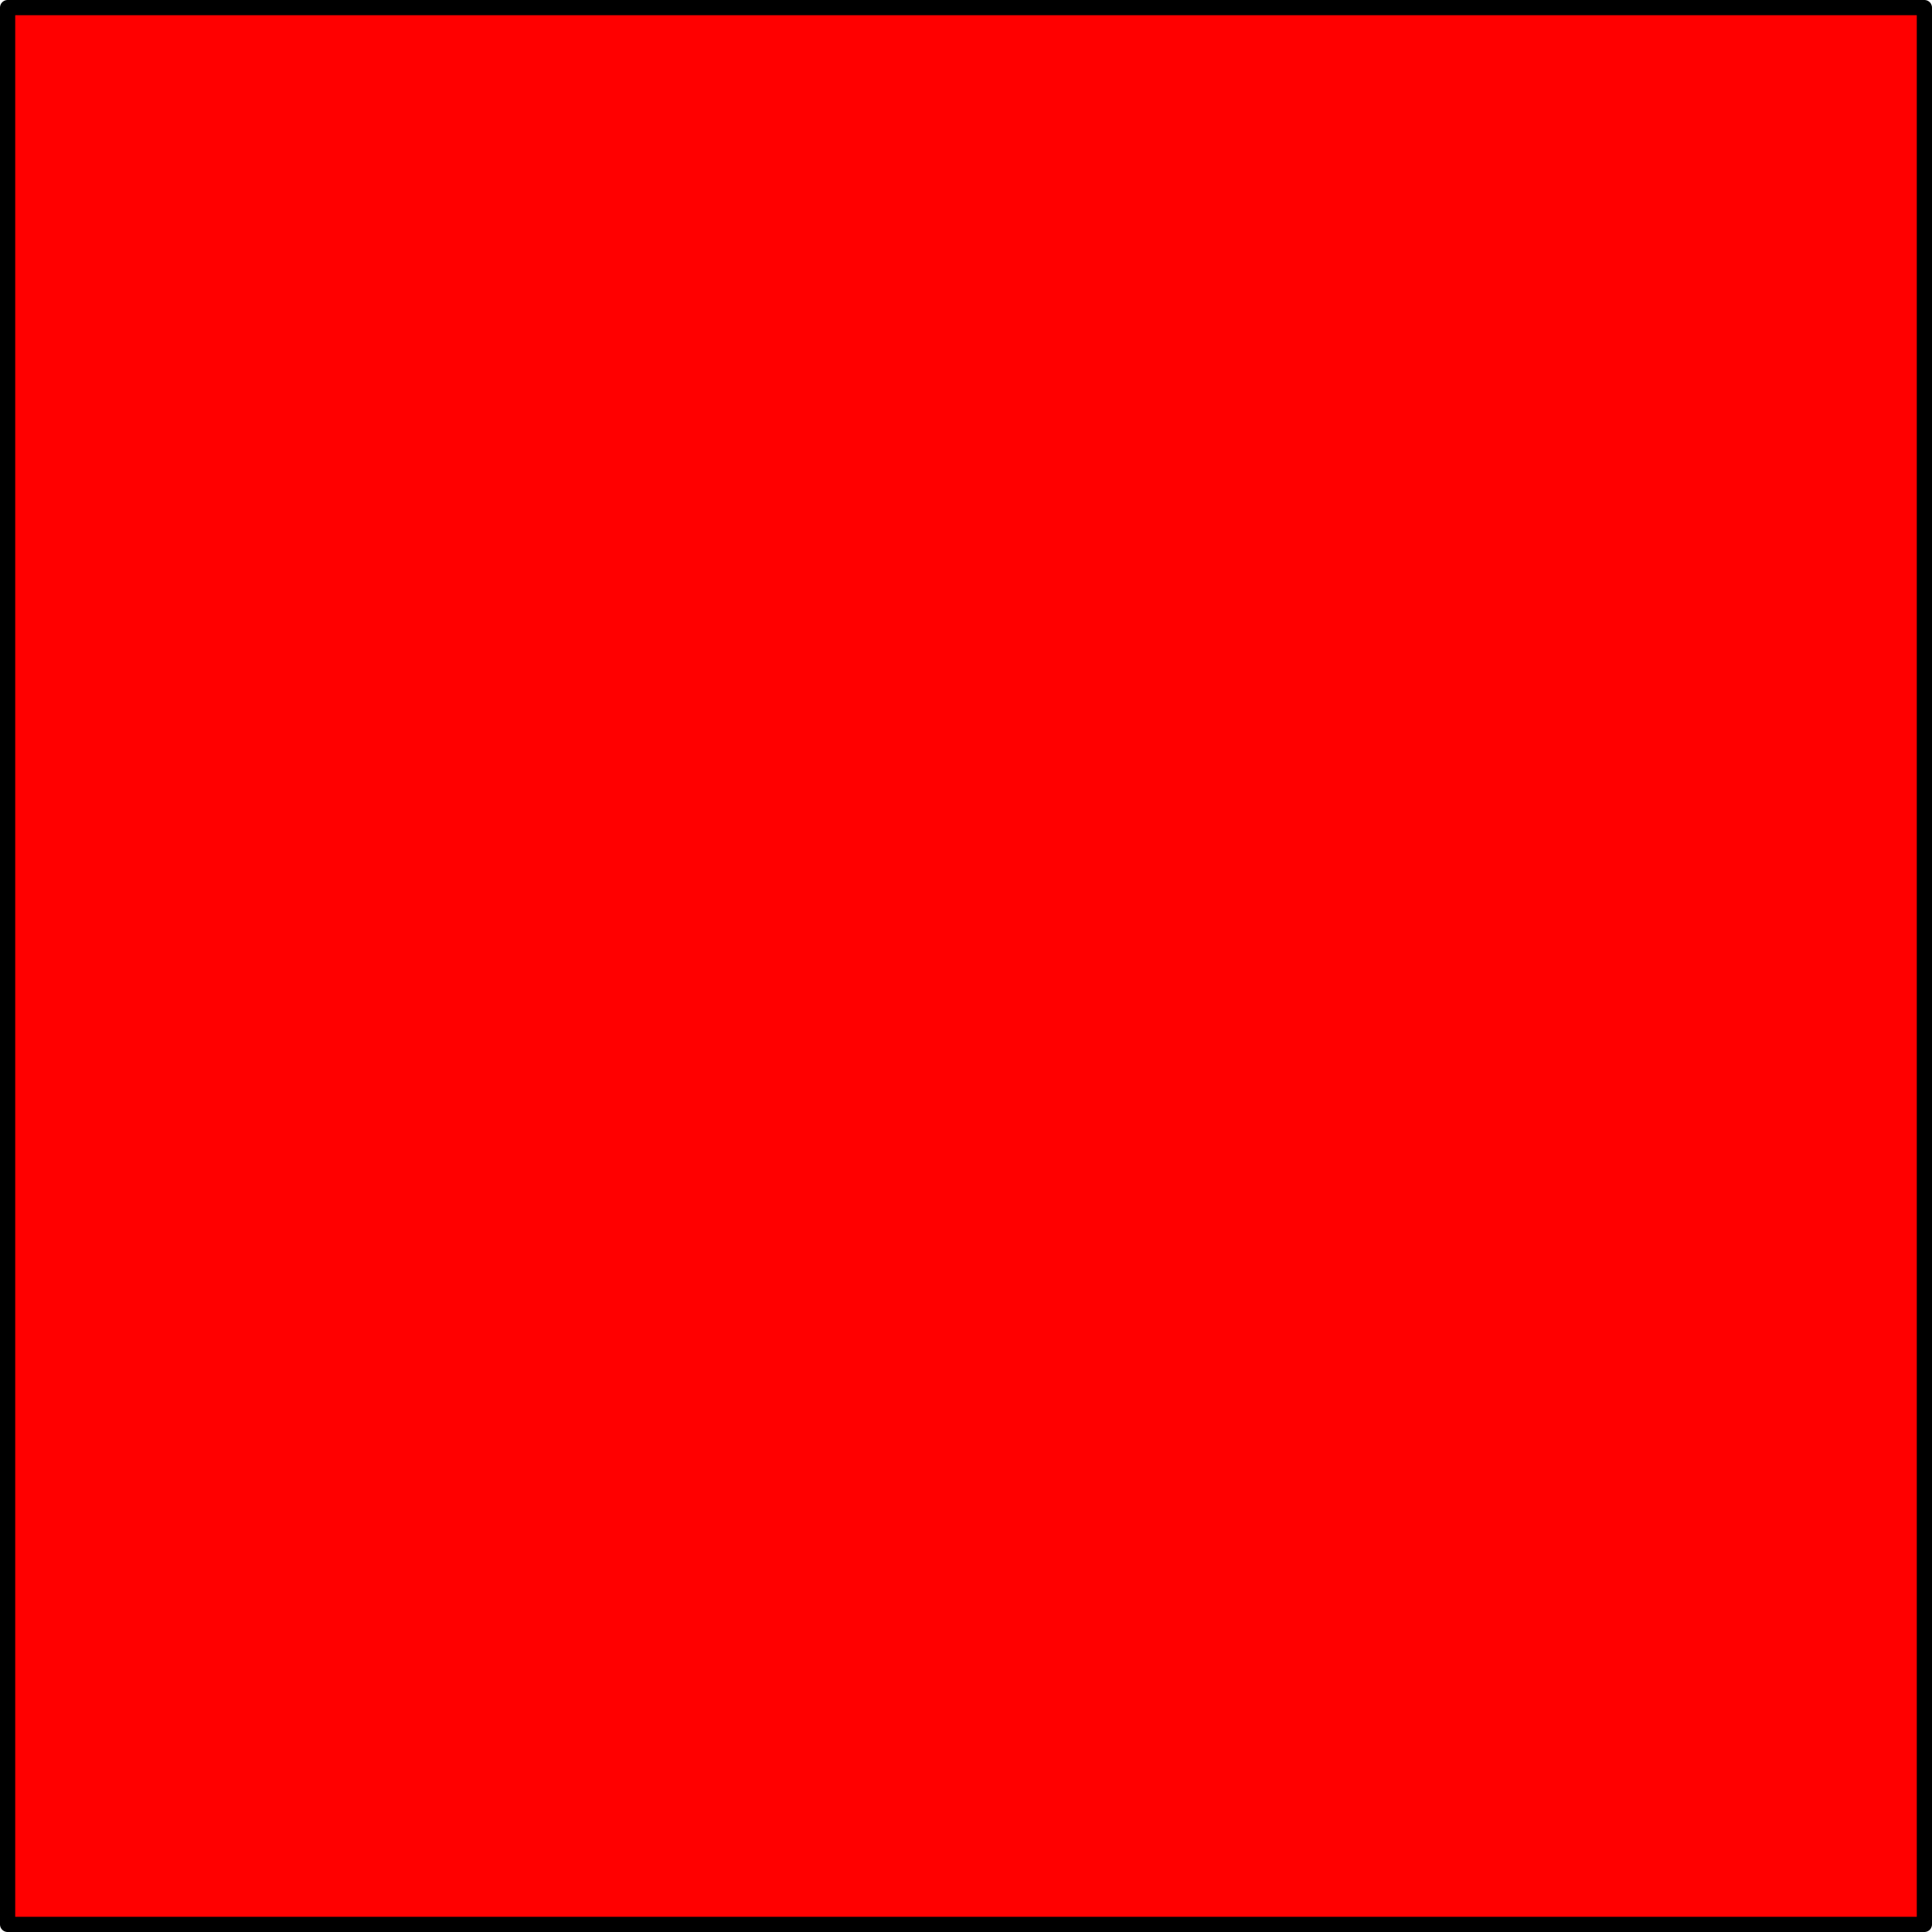
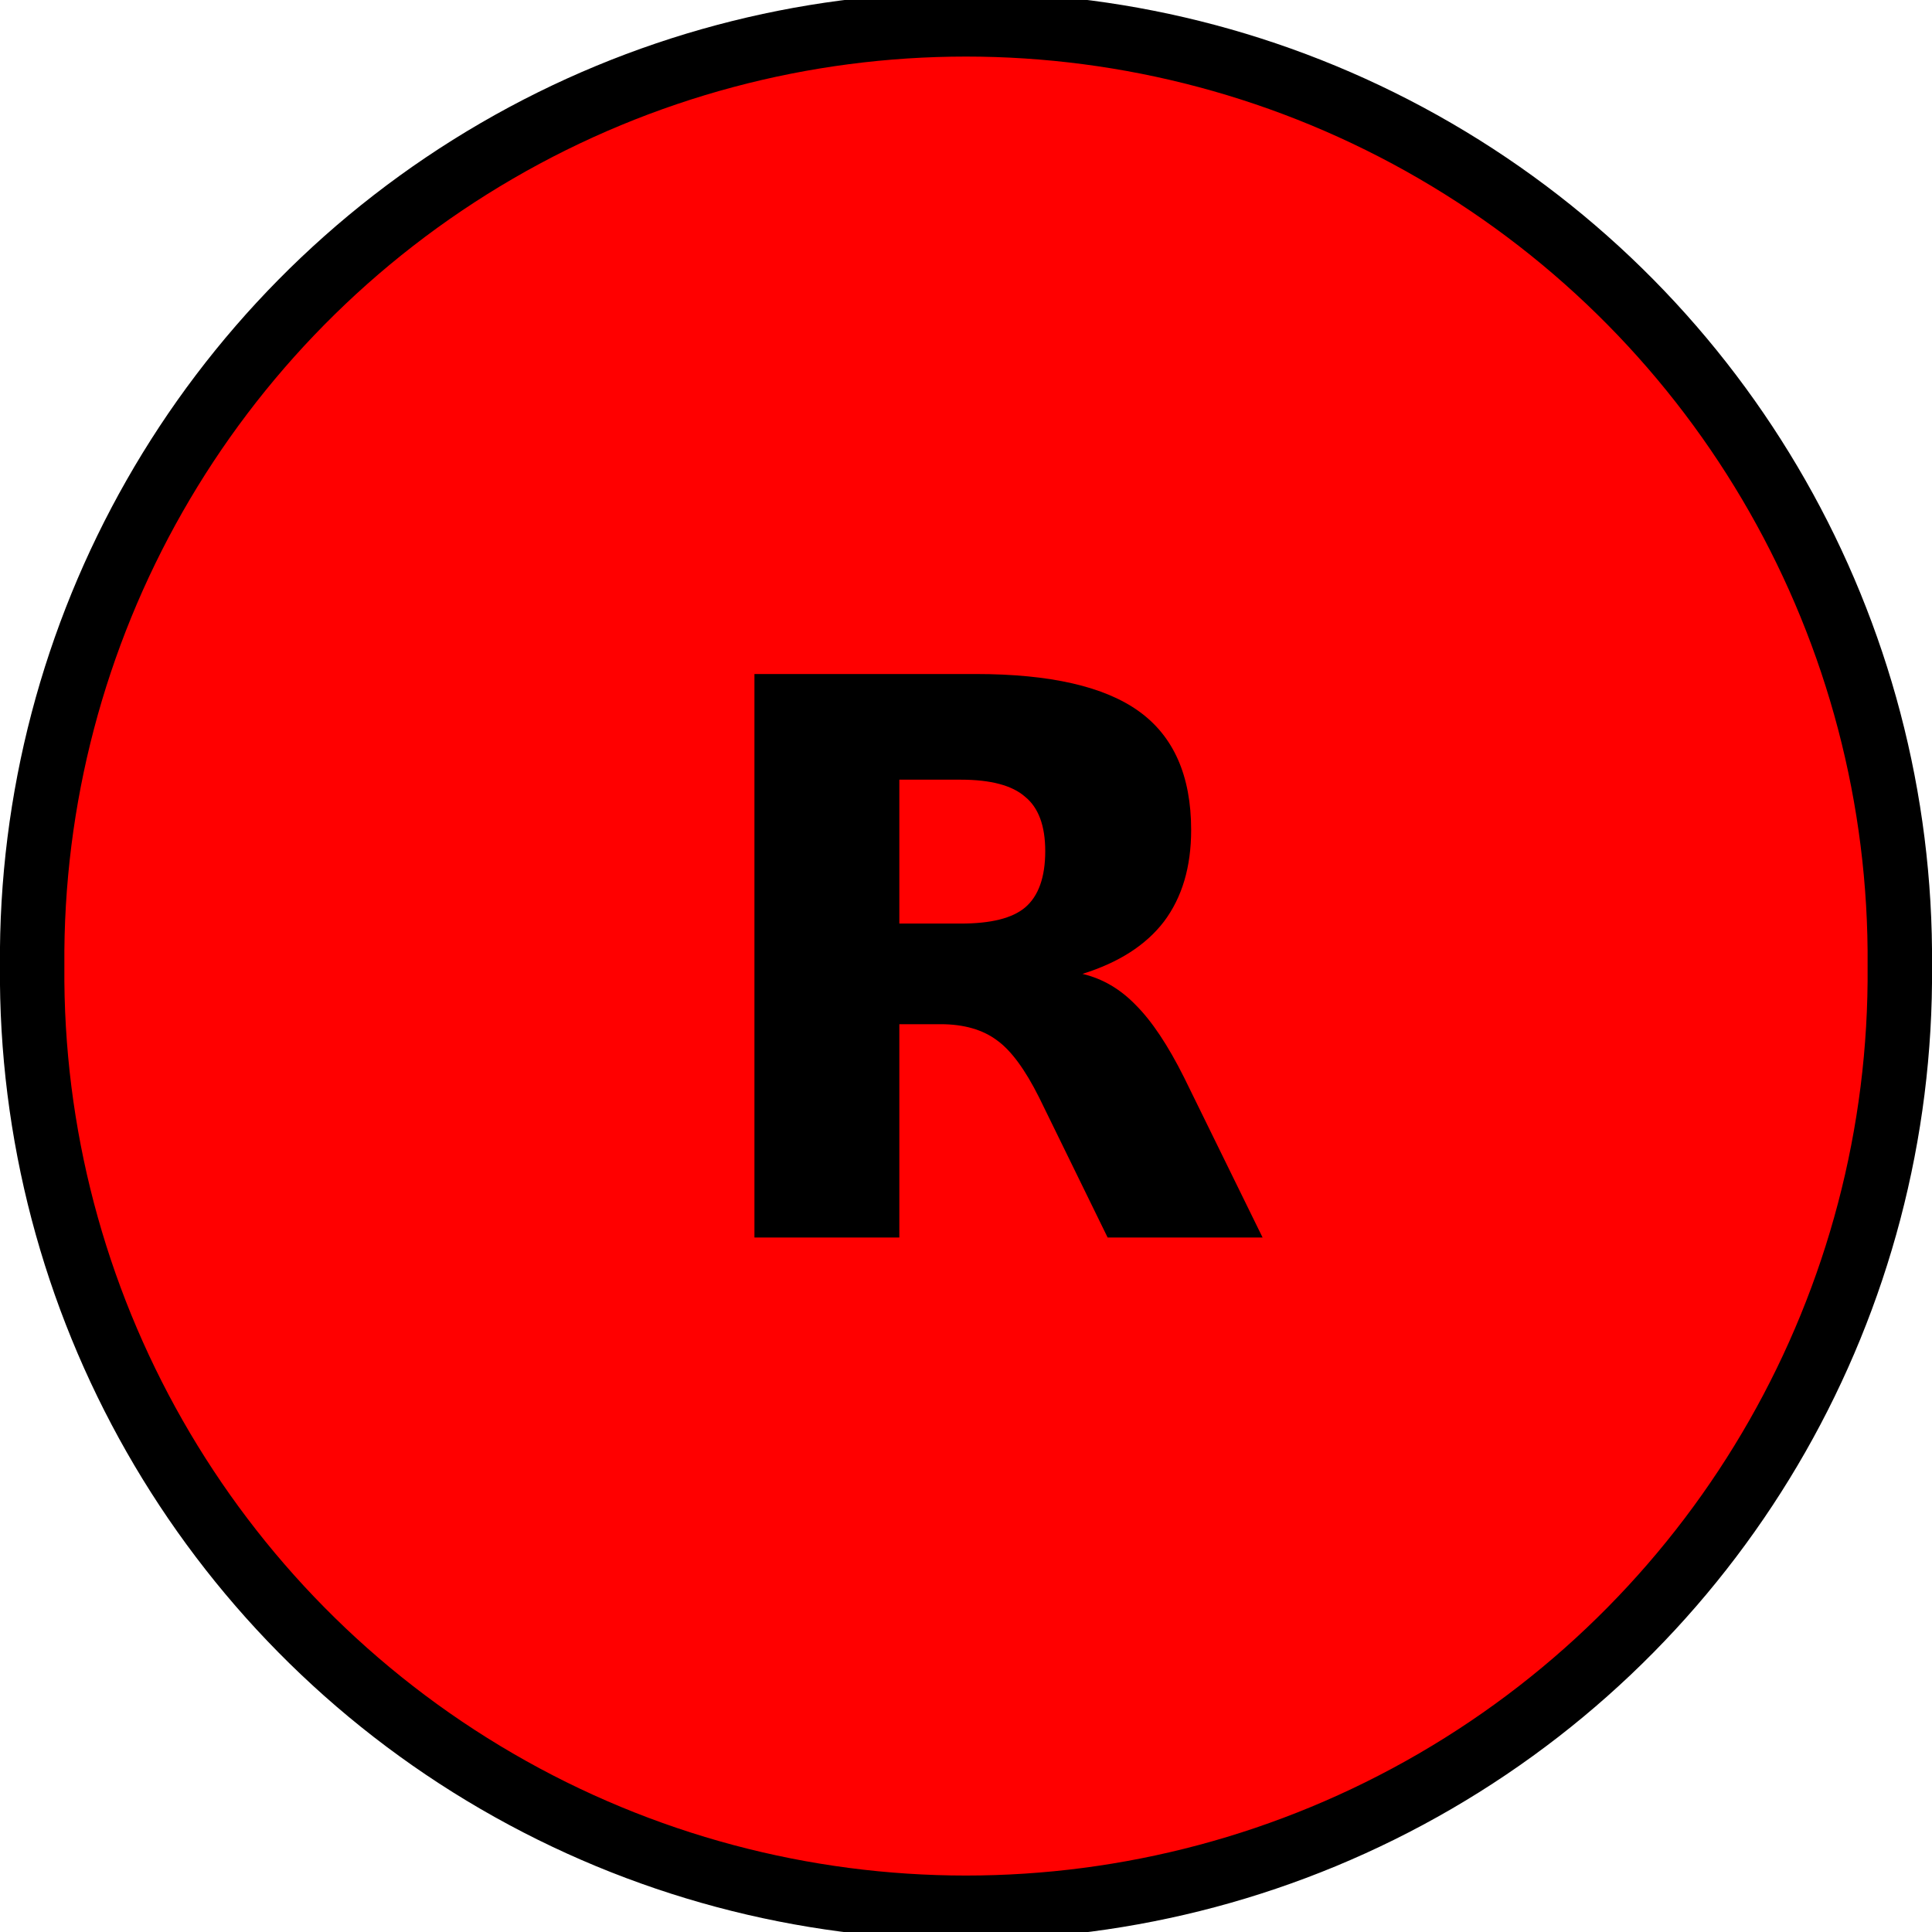
- <svg xmlns="http://www.w3.org/2000/svg" xmlns:xlink="http://www.w3.org/1999/xlink" width="32" height="32" id="svg2" version="1.1" style="display:inline">
+ <svg xmlns="http://www.w3.org/2000/svg" xmlns:xlink="http://www.w3.org/1999/xlink" width="30" height="30" id="svg2" version="1.1" style="display:inline">
  <defs id="defs4">
    <linearGradient id="linearGradient3638">
      <stop id="stop3640" offset="0" style="stop-color:#80a4c4;stop-opacity:1" />
      <stop style="stop-color:#ffffff;stop-opacity:1" offset="0.18" id="stop3642" />
      <stop id="stop3646" offset="0.499" style="stop-color:#ffffff;stop-opacity:1" />
      <stop id="stop3644" offset="1" style="stop-color:#80a4c4;stop-opacity:1" />
    </linearGradient>
    <linearGradient xlink:href="#linearGradient3638" id="linearGradient3636" gradientUnits="userSpaceOnUse" x1="50.003" y1="1012.422" x2="50.003" y2="1052.36" />
  </defs>
-   <g id="layer1" transform="translate(0,-1020.362)" style="display:inline">
-     <rect y="1020.488" x="0.126" height="31.748" width="31.748" id="rect3618" style="fill:#ff0000;fill-opacity:1;stroke:#000000;stroke-width:0.252;stroke-linejoin:round;stroke-miterlimit:4;stroke-opacity:1;stroke-dasharray:none;display:inline" />
+   <g id="layer1" transform="translate(0,-1022.362)" style="display:inline">
+     <path style="fill:#ff0000;fill-opacity:1;stroke:#000000;stroke-width:1;stroke-miterlimit:4;stroke-opacity:1;stroke-dasharray:none" id="path6740" d="m 28.991,14.488 a 14.496,14.54 0 1 1 -28.991,0 14.496,14.54 0 1 1 28.991,0 z" transform="matrix(1.000338,0,0,0.9972976,0.4994084,1022.914)" />
+     <text xml:space="preserve" style="font-size:12px;font-style:normal;font-variant:normal;font-weight:bold;font-stretch:normal;text-align:start;line-height:125%;writing-mode:lr-tb;text-anchor:start;fill:#000000;fill-opacity:1;stroke:none;font-family:Bitstream Vera Sans;-inkscape-font-specification:Bitstream Vera Sans Bold" x="10.607" y="1041.579" id="text6742">
+       <tspan id="tspan6744" x="10.607" y="1041.579">R</tspan>
+     </text>
  </g>
</svg>
